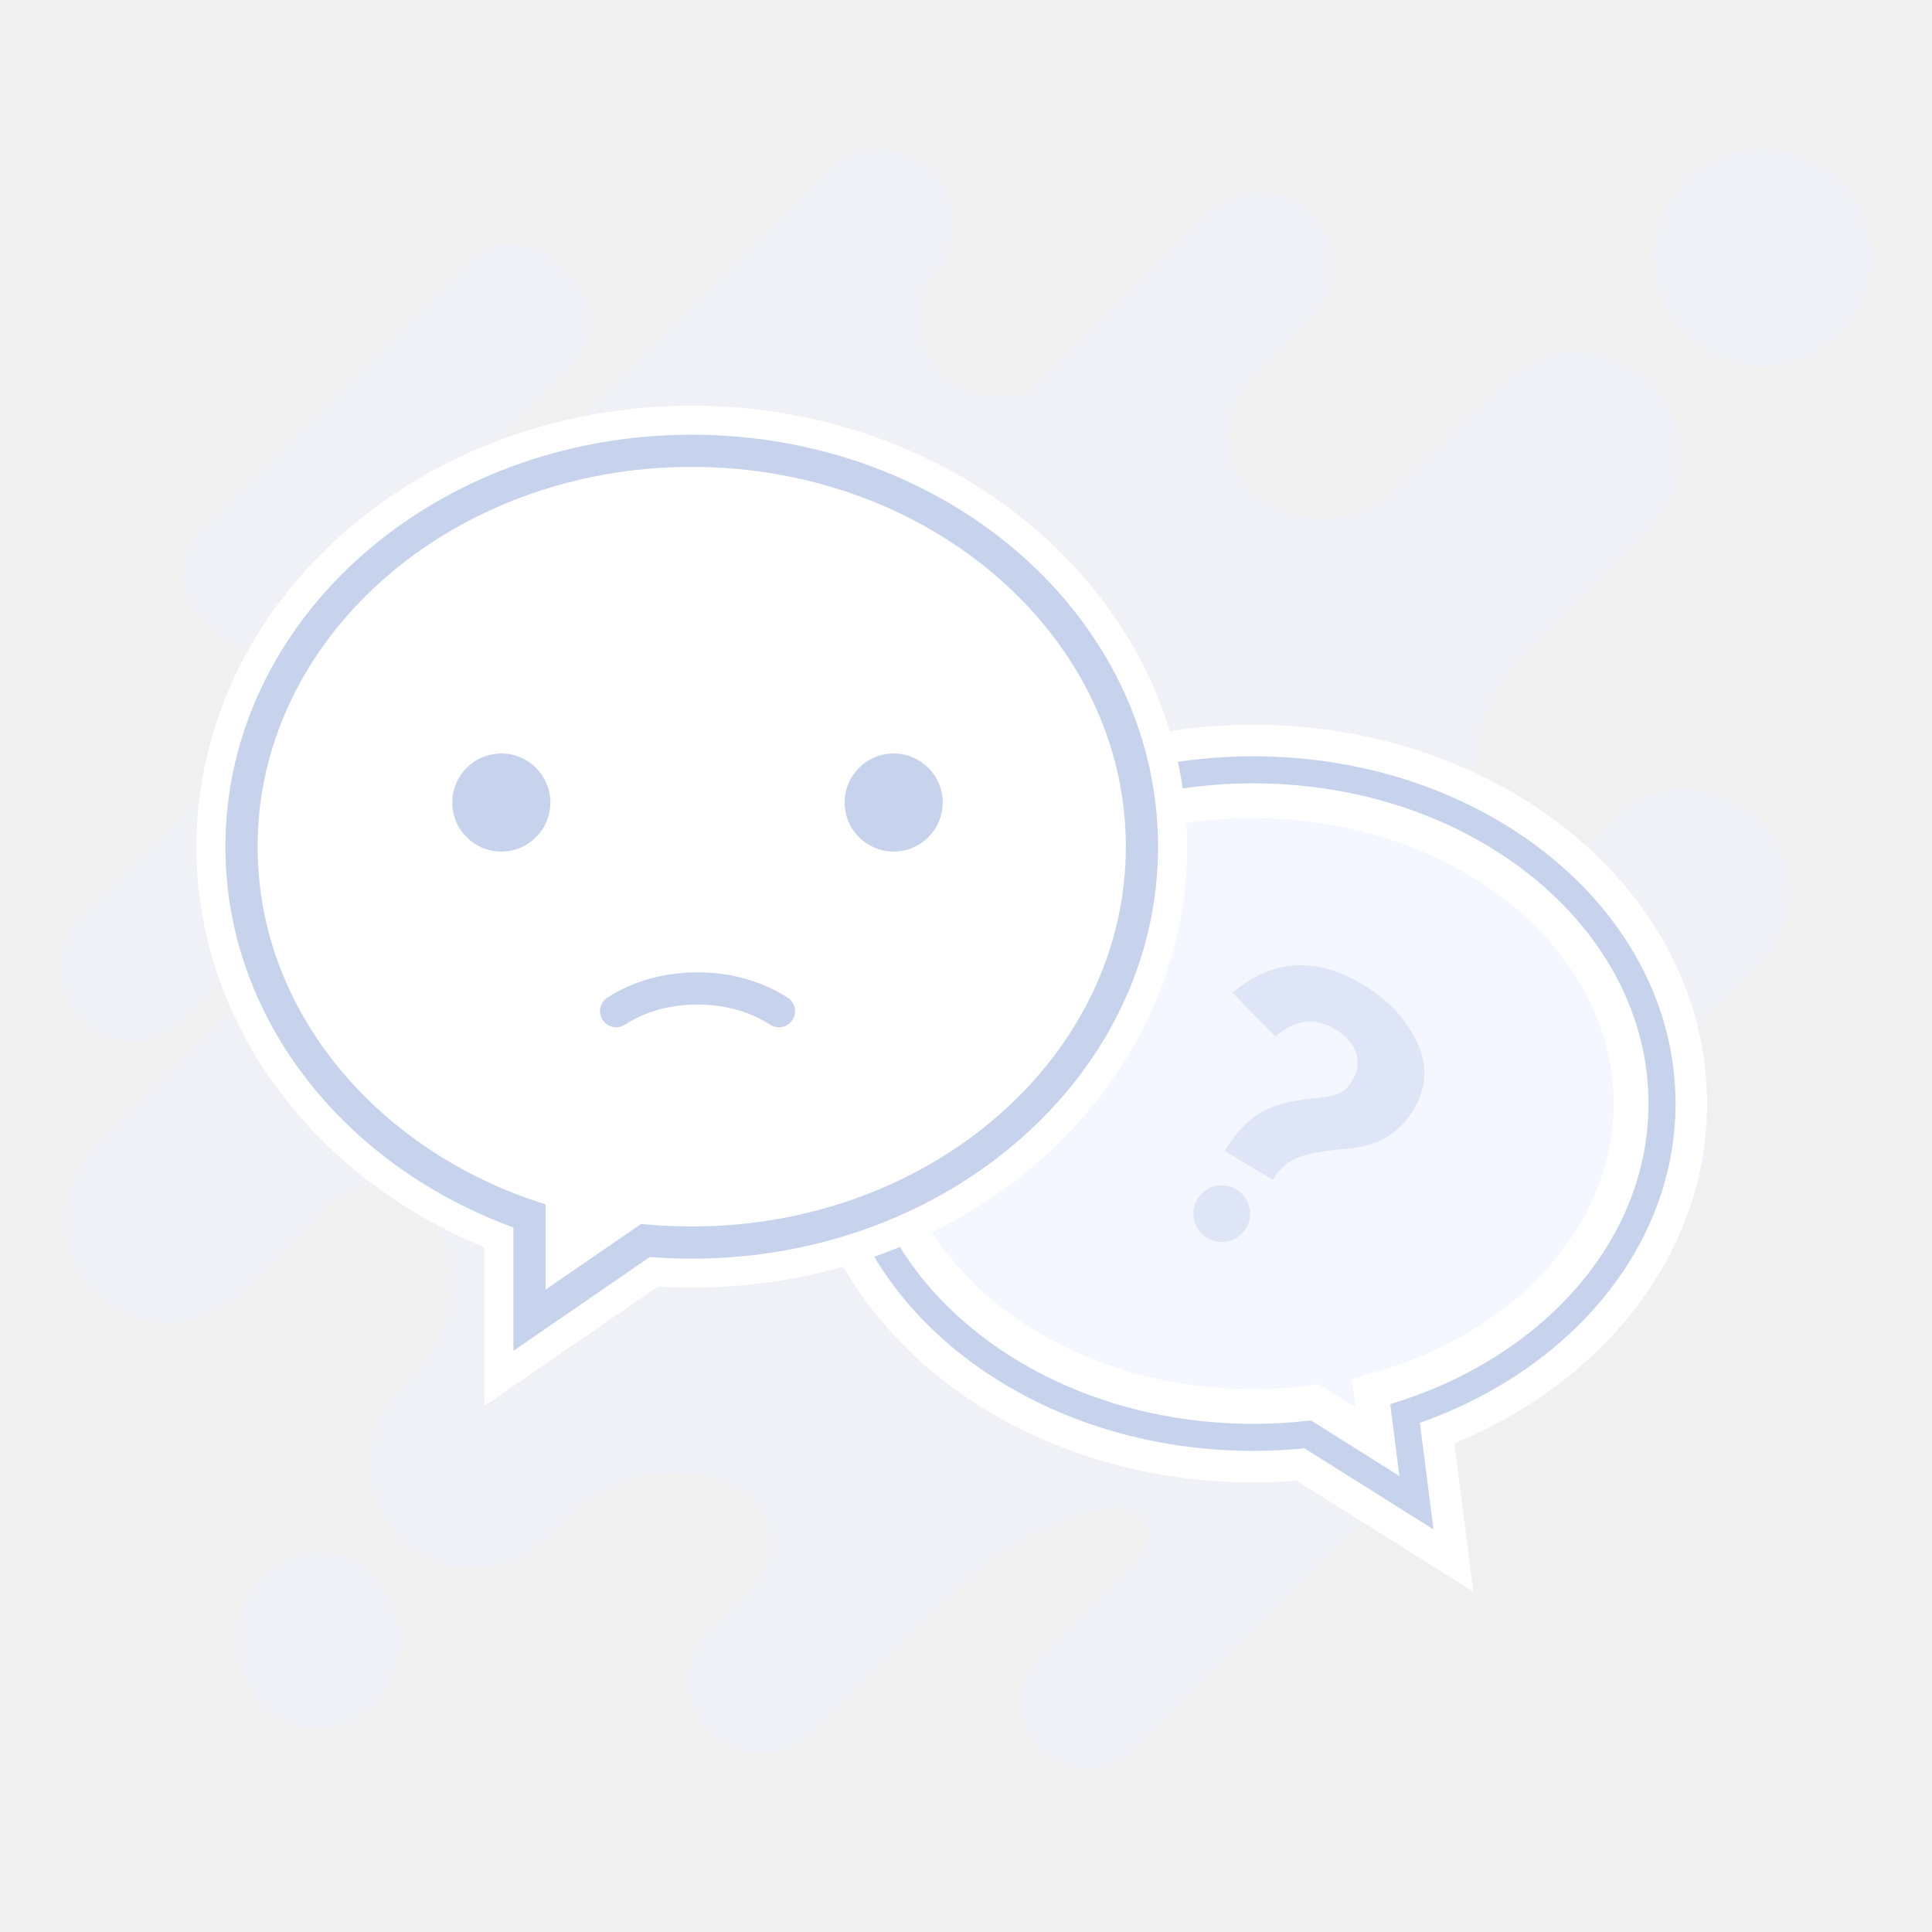
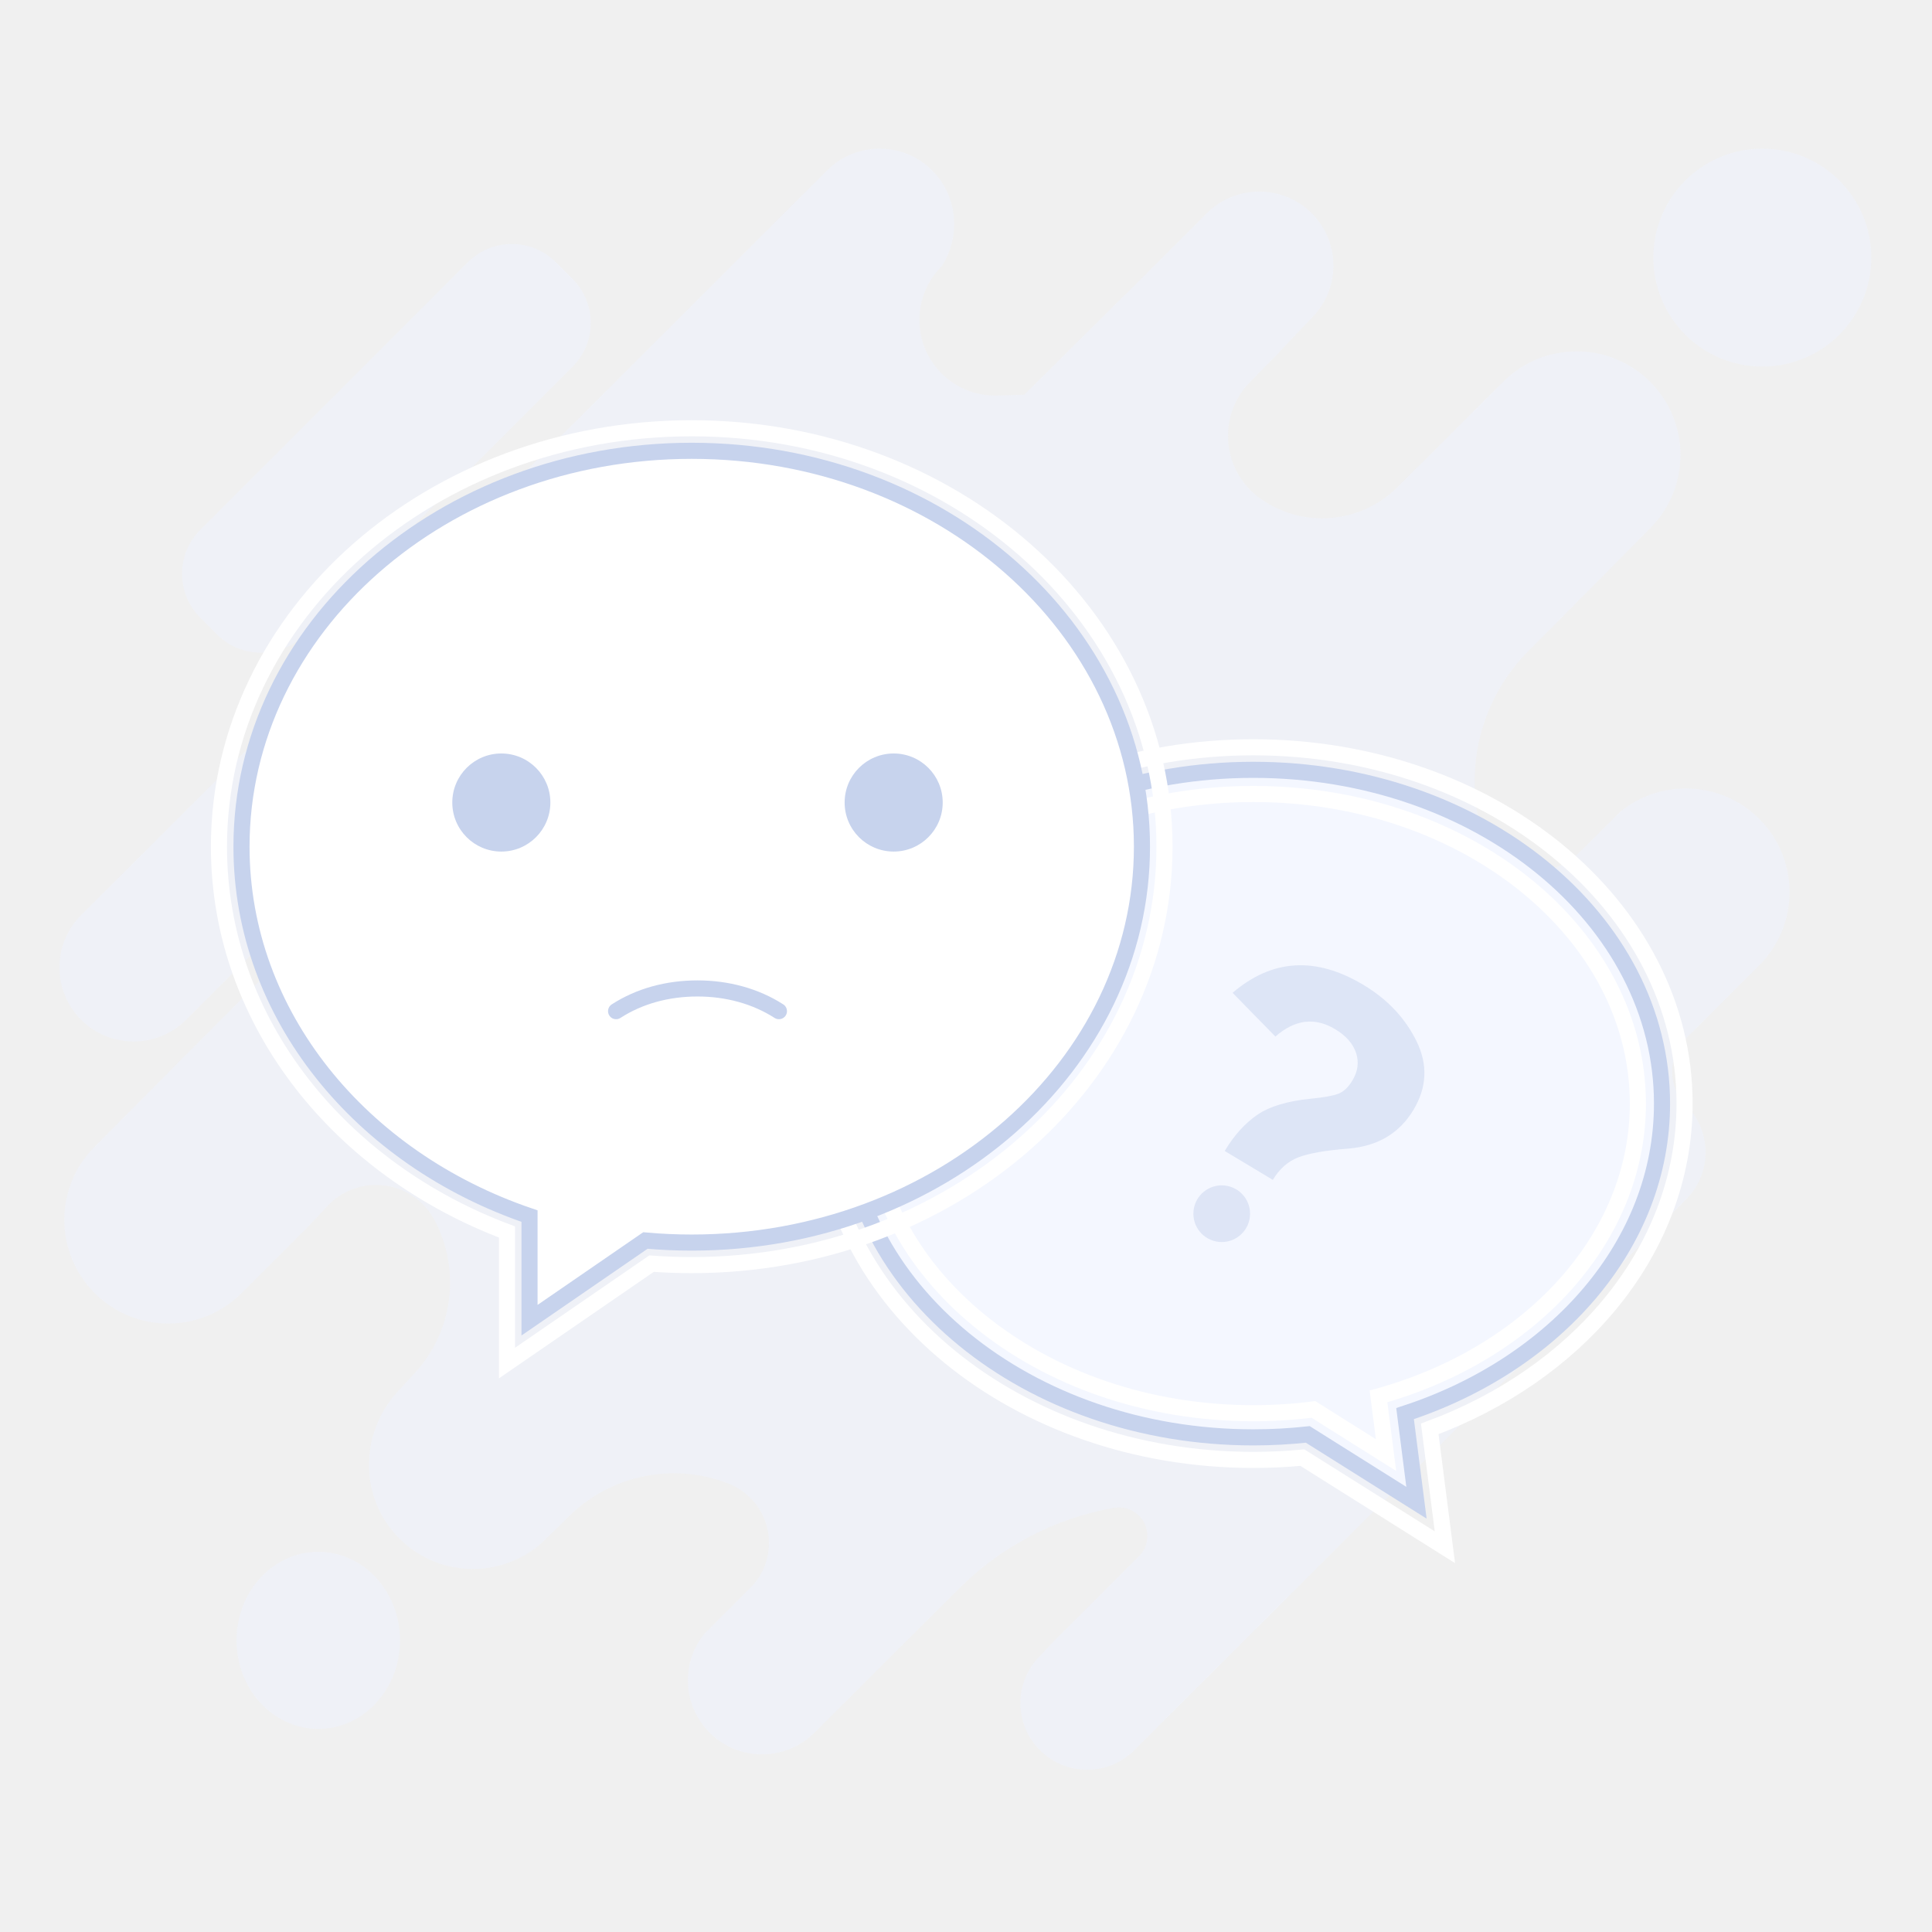
<svg xmlns="http://www.w3.org/2000/svg" xmlns:xlink="http://www.w3.org/1999/xlink" width="120px" height="120px" viewBox="0 0 120 120" version="1.1">
  <defs>
    <path d="M25.385,0 C39.404,0 50.769,9.281 50.769,20.731 C50.769,32.18 39.404,41.462 25.385,41.462 C24.237,41.462 23.108,41.399 22.001,41.279 L15.251,45.523 L15.96,39.986 C6.607,36.93 0,29.46 0,20.731 C0,9.281 11.365,0 25.385,0 Z" id="path-1" />
    <path d="M28.103,0.508 C43.547,0.508 56.067,11.517 56.067,25.097 C56.067,38.677 43.547,49.686 28.103,49.686 C27.131,49.686 26.171,49.643 25.225,49.558 L18.028,54.508 L18.028,48.042 C7.562,44.487 0.138,35.554 0.138,25.097 C0.138,11.517 12.658,0.508 28.103,0.508 Z" id="path-2" />
  </defs>
-   <g id="V1.1.1正式版_倒计时/屏幕共享/私聊" stroke="none" stroke-width="1" fill="none" fill-rule="evenodd">
+   <g id="V1.1.1正式版_倒计时/屏幕共享/私聊" stroke="none" strokeWidth="1" fill="none" fillRule="evenodd">
    <g id="中班课-私聊1-5" transform="translate(-1230, -447)">
      <g id="pic-nomessage备份-2" transform="translate(1230, 447)">
        <rect id="矩形" stroke="#979797" fill="#D8D8D8" opacity="0" x="0" y="0" width="120" height="120" />
        <g id="编组-51" transform="translate(3.692308, 9.230769)">
          <path d="M54.201,1.347 C55.799,2.941 55.977,5.416 54.861,7.207 L54.794,7.312 C52.956,9.146 52.953,12.123 54.788,13.961 C55.709,14.884 56.973,15.383 58.276,15.338 L59.928,15.282 L59.928,15.282 L66.06,9.201 L66.401,8.872 L71.267,4.014 C73.066,2.218 75.982,2.218 77.78,4.014 C79.548,5.779 79.579,8.621 77.872,10.423 L77.099,11.226 C76.203,12.162 75.748,12.648 75.735,12.684 L73.952,14.496 C72.103,16.376 72.129,19.4 74.009,21.249 C74.19,21.427 74.385,21.591 74.593,21.738 C77.231,23.611 80.837,23.305 83.122,21.014 L84.188,19.946 L84.188,19.946 L84.781,19.366 L89.677,14.478 C92.195,11.964 96.278,11.964 98.797,14.478 C101.315,16.992 101.315,21.068 98.797,23.582 L92.732,29.705 L92.71,29.729 L91.264,31.176 C88.425,34.018 87.274,38.136 88.227,42.039 C88.706,44 90.684,45.201 92.645,44.722 C93.291,44.565 93.882,44.234 94.354,43.766 L96.984,41.154 L96.984,41.154 C99.516,39.126 103.225,39.283 105.573,41.627 C108.056,44.106 108.091,48.104 105.676,50.626 L105.573,50.731 L101.03,55.267 C99.884,56.411 99.883,58.267 101.027,59.413 C101.028,59.414 101.029,59.415 101.03,59.416 C101.03,59.416 101.03,59.416 101.03,59.416 C102.62,61.004 102.649,63.56 101.116,65.182 L101.03,65.269 L66.762,99.48 C65.953,100.288 64.892,100.692 63.831,100.692 C62.77,100.692 61.709,100.288 60.9,99.48 C59.281,97.864 59.281,95.244 60.9,93.628 L61.485,93.004 L61.592,92.884 C61.599,92.875 61.603,92.87 61.604,92.867 L67.053,87.426 C67.747,86.733 67.748,85.61 67.055,84.916 C66.645,84.506 66.06,84.321 65.489,84.423 C61.869,85.066 58.532,86.8 55.925,89.392 L51.999,93.297 L51.999,93.297 L46.898,98.39 C45.998,99.288 44.82,99.737 43.641,99.737 C42.462,99.737 41.283,99.288 40.384,98.39 C38.725,96.734 38.596,94.129 39.997,92.325 L40.077,92.226 L42.909,89.399 C44.454,87.856 44.456,85.353 42.914,83.807 C42.528,83.421 42.068,83.119 41.56,82.92 C38.14,81.577 34.25,82.377 31.636,84.959 L30.872,85.714 L30.872,85.714 L30.64,85.936 L30.623,85.95 L30.238,86.335 C28.979,87.592 27.329,88.221 25.678,88.221 C24.028,88.221 22.378,87.592 21.119,86.335 C18.635,83.856 18.601,79.858 20.991,77.221 L22.056,76.069 C24.44,73.491 24.944,69.692 23.315,66.582 C22.258,64.563 19.764,63.784 17.745,64.842 C17.326,65.061 16.948,65.351 16.627,65.699 L16.589,65.74 L16.589,65.74 C15.713,66.683 15.247,67.176 15.192,67.219 L15.187,67.222 L11.31,71.092 C10.051,72.349 8.401,72.978 6.751,72.978 C5.1,72.978 3.45,72.349 2.191,71.092 C-0.327,68.578 -0.327,64.502 2.191,61.988 L11.794,52.331 L15.648,48.482 C15.971,48.16 15.971,47.638 15.649,47.316 C15.398,47.064 15.014,47.002 14.696,47.162 L14.696,47.162 L14.696,47.162 L11.749,50.232 L7.863,54.111 C6.963,55.009 5.785,55.458 4.606,55.458 C3.427,55.458 2.248,55.009 1.349,54.111 C-0.419,52.346 -0.449,49.504 1.258,47.702 L1.349,47.608 L47.688,1.347 C49.486,-0.449 52.403,-0.449 54.201,1.347 Z M16.077,87.154 C18.881,87.154 21.154,89.616 21.154,92.654 C21.154,95.691 18.881,98.154 16.077,98.154 C13.273,98.154 11,95.691 11,92.654 C11,89.616 13.273,87.154 16.077,87.154 Z M30.825,7.051 L31.869,8.094 C33.348,9.571 33.376,11.951 31.954,13.464 L31.872,13.549 L15.242,30.18 C13.736,31.684 11.297,31.684 9.79,30.18 L8.747,29.136 C7.267,27.66 7.239,25.279 8.661,23.767 L8.743,23.682 C8.744,23.682 8.744,23.681 8.747,23.682 L25.373,7.051 C26.88,5.547 29.319,5.547 30.825,7.051 Z M105.769,-7.81597009e-14 C109.508,-7.81597009e-14 112.538,3.031 112.538,6.769 C112.538,10.508 109.508,13.538 105.769,13.538 C102.031,13.538 99,10.508 99,6.769 C99,3.031 102.031,-7.81597009e-14 105.769,-7.81597009e-14 Z" id="形状" fill="#EFF2FC" opacity="0.595" />
          <g id="编组-50" transform="translate(11.16923, 18.26154)">
            <g id="编组-47" transform="translate(62.86923, 43.32308) scale(-1, 1) translate(-62.86923, -43.32308) translate(37.36923, 20.32308)">
              <g id="形状结合备份">
-                 <use fill="#F4F7FF" fill-rule="evenodd" xlink:href="#path-1" />
-                 <path stroke="#FFFFFF" stroke-width="2.8" d="M25.385,-1.4 C32.744,-1.4 39.399,1.051 44.22,4.988 C49.153,9.017 52.169,14.593 52.169,20.731 C52.169,26.868 49.153,32.445 44.22,36.474 C39.399,40.411 32.744,42.862 25.385,42.862 C24.355,42.862 23.338,42.814 22.339,42.72 L22.339,42.72 L13.485,48.287 L14.427,40.934 C9.891,39.254 6.035,36.566 3.271,33.231 C0.314,29.664 -1.4,25.359 -1.4,20.731 C-1.4,14.593 1.616,9.017 6.549,4.988 C11.37,1.051 18.025,-1.4 25.385,-1.4 Z" />
-                 <path stroke="#FFFFFF" stroke-width="3" d="M25.385,1.5 C32.02,1.5 38.035,3.68 42.385,7.234 C46.615,10.688 49.269,15.449 49.269,20.731 C49.269,26.013 46.615,30.774 42.385,34.228 C38.035,37.781 32.02,39.962 25.385,39.962 C24.115,39.962 22.868,39.882 21.651,39.727 L21.651,39.727 L17.142,42.562 L17.61,38.917 C12.639,37.537 8.394,34.868 5.503,31.38 C2.985,28.341 1.5,24.68 1.5,20.731 C1.5,15.449 4.154,10.688 8.384,7.234 C12.735,3.68 18.75,1.5 25.385,1.5 Z" stroke-linejoin="square" />
-                 <use stroke="#C7D3ED" stroke-width="1.68" xlink:href="#path-1" />
+                 <use fill="#F4F7FF" fillRule="evenodd" xlink:href="#path-1" />
+                 <path stroke="#FFFFFF" strokeWidth="2.8" d="M25.385,-1.4 C32.744,-1.4 39.399,1.051 44.22,4.988 C49.153,9.017 52.169,14.593 52.169,20.731 C52.169,26.868 49.153,32.445 44.22,36.474 C39.399,40.411 32.744,42.862 25.385,42.862 C24.355,42.862 23.338,42.814 22.339,42.72 L22.339,42.72 L13.485,48.287 L14.427,40.934 C9.891,39.254 6.035,36.566 3.271,33.231 C0.314,29.664 -1.4,25.359 -1.4,20.731 C-1.4,14.593 1.616,9.017 6.549,4.988 C11.37,1.051 18.025,-1.4 25.385,-1.4 Z" />
+                 <path stroke="#FFFFFF" strokeWidth="3" d="M25.385,1.5 C32.02,1.5 38.035,3.68 42.385,7.234 C46.615,10.688 49.269,15.449 49.269,20.731 C49.269,26.013 46.615,30.774 42.385,34.228 C38.035,37.781 32.02,39.962 25.385,39.962 C24.115,39.962 22.868,39.882 21.651,39.727 L21.651,39.727 L17.142,42.562 L17.61,38.917 C12.639,37.537 8.394,34.868 5.503,31.38 C2.985,28.341 1.5,24.68 1.5,20.731 C1.5,15.449 4.154,10.688 8.384,7.234 C12.735,3.68 18.75,1.5 25.385,1.5 Z" stroke-linejoin="square" />
+                 <use stroke="#C7D3ED" strokeWidth="1.68" xlink:href="#path-1" />
              </g>
              <g id="编组-3" transform="translate(22, 20) rotate(-6) translate(-22, -20) translate(13, 10)" fill="#C7D3ED">
-                 <path d="M10.528,15.68 C10.528,14.891 10.736,14.224 11.152,13.68 C11.568,13.136 12.373,12.437 13.568,11.584 C15.04,10.517 15.776,9.141 15.776,7.456 C15.776,5.835 15.104,4.587 13.76,3.712 C12.416,2.837 10.869,2.4 9.12,2.4 C5.664,2.4 3.424,3.936 2.4,7.008 L2.4,7.008 L6.08,7.968 C6.571,6.432 7.552,5.664 9.024,5.664 C9.813,5.664 10.437,5.861 10.896,6.256 C11.355,6.651 11.584,7.179 11.584,7.84 C11.584,8.331 11.477,8.715 11.264,8.992 C11.051,9.269 10.613,9.653 9.952,10.144 C8.779,11.019 8,11.877 7.616,12.72 C7.232,13.563 7.04,14.549 7.04,15.68 L7.04,15.68 L10.528,15.68 Z" id="?" fill-rule="nonzero" opacity="0.499" transform="translate(9.088, 9.04) scale(-1, 1) rotate(25) translate(-9.088, -9.04) " />
+                 <path d="M10.528,15.68 C10.528,14.891 10.736,14.224 11.152,13.68 C11.568,13.136 12.373,12.437 13.568,11.584 C15.04,10.517 15.776,9.141 15.776,7.456 C15.776,5.835 15.104,4.587 13.76,3.712 C12.416,2.837 10.869,2.4 9.12,2.4 C5.664,2.4 3.424,3.936 2.4,7.008 L2.4,7.008 L6.08,7.968 C6.571,6.432 7.552,5.664 9.024,5.664 C9.813,5.664 10.437,5.861 10.896,6.256 C11.355,6.651 11.584,7.179 11.584,7.84 C11.584,8.331 11.477,8.715 11.264,8.992 C11.051,9.269 10.613,9.653 9.952,10.144 C8.779,11.019 8,11.877 7.616,12.72 C7.232,13.563 7.04,14.549 7.04,15.68 L7.04,15.68 L10.528,15.68 Z" id="?" fillRule="nonzero" opacity="0.499" transform="translate(9.088, 9.04) scale(-1, 1) rotate(25) translate(-9.088, -9.04) " />
                <circle id="椭圆形" opacity="0.5" cx="13.527" cy="18.087" r="1.76" />
              </g>
            </g>
            <g id="编组-48">
              <g id="形状结合">
-                 <use fill="#FFFFFF" fill-rule="evenodd" xlink:href="#path-2" />
-                 <path stroke="#FFFFFF" stroke-width="2.8" d="M28.103,-0.892 C36.189,-0.892 43.504,2.001 48.801,6.658 C54.167,11.377 57.467,17.902 57.467,25.097 C57.467,32.292 54.167,38.817 48.801,43.536 C43.504,48.193 36.189,51.086 28.103,51.086 C27.262,51.086 26.43,51.055 25.607,50.994 L25.607,50.994 L16.628,57.17 L16.628,49.028 C11.46,47.086 7.059,43.873 3.918,39.845 C0.646,35.648 -1.262,30.568 -1.262,25.097 C-1.262,17.902 2.038,11.377 7.405,6.658 C12.702,2.001 20.016,-0.892 28.103,-0.892 Z" />
-                 <path stroke="#FFFFFF" stroke-width="2.8" d="M28.103,1.908 C35.461,1.908 42.128,4.519 46.952,8.761 C51.707,12.942 54.667,18.712 54.667,25.097 C54.667,31.482 51.707,37.252 46.952,41.433 C42.128,45.675 35.461,48.286 28.103,48.286 C27.003,48.286 25.918,48.228 24.853,48.114 L24.853,48.114 L19.428,51.846 L19.428,47.021 C13.98,45.377 9.325,42.226 6.126,38.123 C3.236,34.417 1.538,29.932 1.538,25.097 C1.538,18.712 4.499,12.942 9.253,8.761 C14.077,4.519 20.745,1.908 28.103,1.908 Z" stroke-linejoin="square" />
-                 <use stroke="#C7D3ED" stroke-width="2" xlink:href="#path-2" />
+                 <use fill="#FFFFFF" fillRule="evenodd" xlink:href="#path-2" />
+                 <path stroke="#FFFFFF" strokeWidth="2.8" d="M28.103,-0.892 C36.189,-0.892 43.504,2.001 48.801,6.658 C54.167,11.377 57.467,17.902 57.467,25.097 C57.467,32.292 54.167,38.817 48.801,43.536 C43.504,48.193 36.189,51.086 28.103,51.086 C27.262,51.086 26.43,51.055 25.607,50.994 L25.607,50.994 L16.628,57.17 L16.628,49.028 C11.46,47.086 7.059,43.873 3.918,39.845 C0.646,35.648 -1.262,30.568 -1.262,25.097 C-1.262,17.902 2.038,11.377 7.405,6.658 C12.702,2.001 20.016,-0.892 28.103,-0.892 Z" />
+                 <path stroke="#FFFFFF" strokeWidth="2.8" d="M28.103,1.908 C35.461,1.908 42.128,4.519 46.952,8.761 C51.707,12.942 54.667,18.712 54.667,25.097 C54.667,31.482 51.707,37.252 46.952,41.433 C42.128,45.675 35.461,48.286 28.103,48.286 C27.003,48.286 25.918,48.228 24.853,48.114 L24.853,48.114 L19.428,51.846 L19.428,47.021 C13.98,45.377 9.325,42.226 6.126,38.123 C3.236,34.417 1.538,29.932 1.538,25.097 C1.538,18.712 4.499,12.942 9.253,8.761 C14.077,4.519 20.745,1.908 28.103,1.908 Z" stroke-linejoin="square" />
+                 <use stroke="#C7D3ED" strokeWidth="2" xlink:href="#path-2" />
              </g>
              <g id="编组-49" transform="translate(13.23077, 19.30769)">
                <circle id="椭圆形" fill="#C7D3ED" cx="3.046" cy="3.046" r="3.046" />
                <circle id="椭圆形备份-4" fill="#C7D3ED" cx="27.415" cy="3.046" r="3.046" />
-                 <path d="M10.174,16.005 C11.631,15.064 13.373,14.594 15.231,14.594 C17.08,14.594 18.835,15.072 20.288,16.005" id="路径-28" stroke="#C7D3ED" stroke-width="2" stroke-linecap="round" />
+                 <path d="M10.174,16.005 C11.631,15.064 13.373,14.594 15.231,14.594 C17.08,14.594 18.835,15.072 20.288,16.005" id="路径-28" stroke="#C7D3ED" strokeWidth="2" stroke-linecap="round" />
              </g>
            </g>
          </g>
        </g>
      </g>
    </g>
  </g>
</svg>
